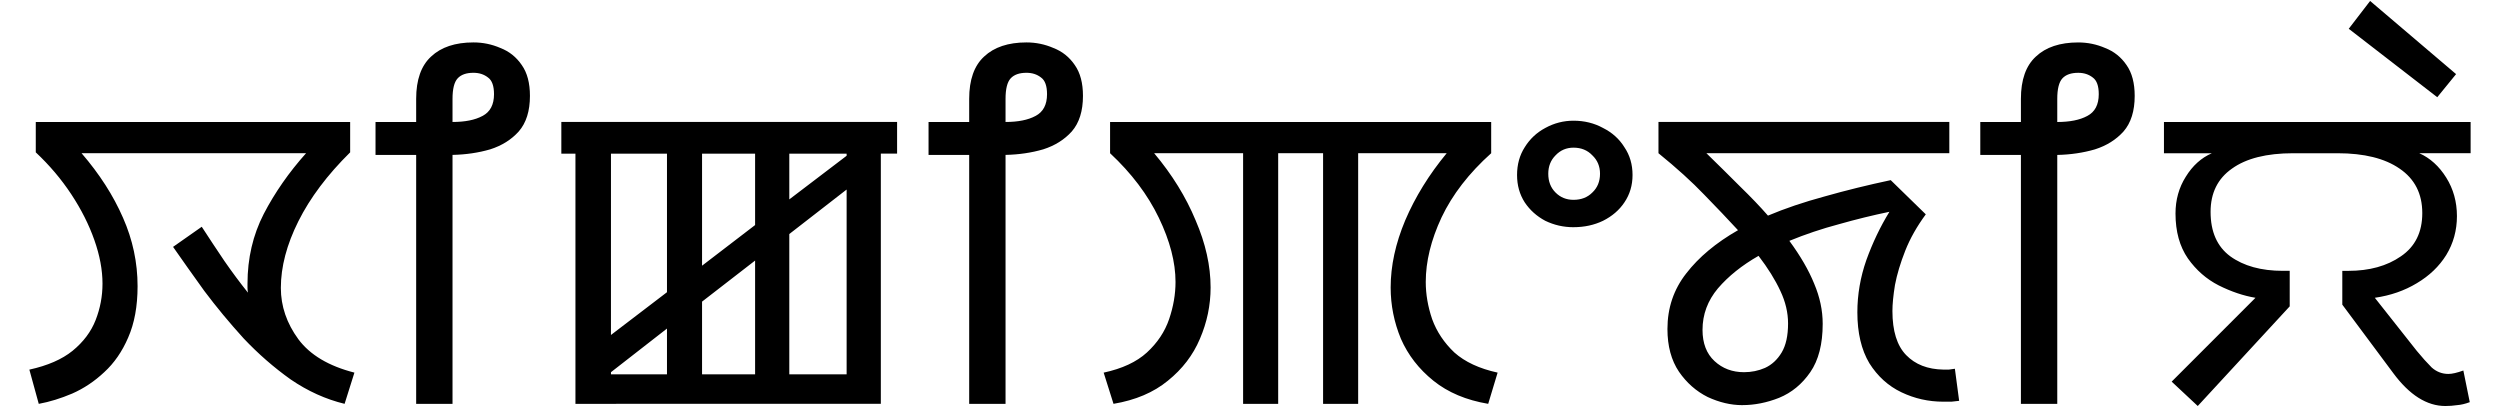
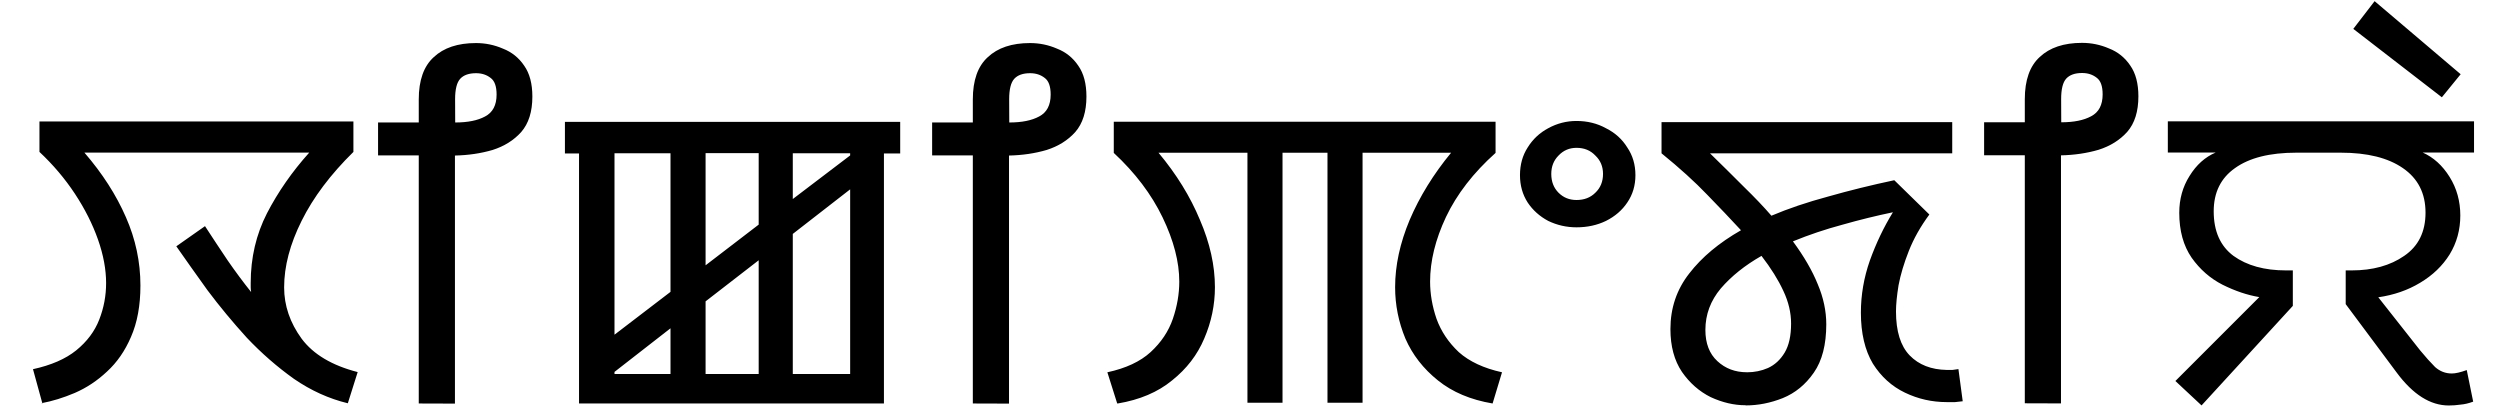
- <svg xmlns="http://www.w3.org/2000/svg" height="21" width="129">
-   <path d="m125.763 5.016-4.568-3.531L122.298.05l4.436 3.774zM113.404 20.95l-1.346-1.258 4.325-4.326q-.926-.154-1.898-.64-.949-.485-1.589-1.39-.64-.927-.64-2.318 0-1.059.53-1.898.53-.86 1.346-1.213h-2.472V6.296h15.824v1.61h-2.648q.839.376 1.39 1.259.552.882.552 1.986 0 1.103-.552 2.008-.551.883-1.522 1.457-.95.574-2.163.75l2.163 2.737q.419.508.772.86.375.332.86.332.288 0 .773-.177l.331 1.633q-.353.133-.662.155-.287.044-.596.044-1.434 0-2.692-1.7l-2.627-3.53v-1.744h.31q1.633 0 2.714-.75 1.103-.751 1.103-2.23 0-1.5-1.17-2.295-1.147-.794-3.2-.794h-2.295q-2.052 0-3.156.794-1.103.772-1.103 2.23 0 1.544 1.015 2.294 1.037.75 2.715.75h.353v1.833zm-9.125-.11V7.994h-2.096V6.295h2.096V5.103q0-1.478.773-2.185.772-.728 2.185-.728.728 0 1.39.287.684.265 1.104.883.419.596.419 1.589 0 1.17-.574 1.832-.574.64-1.479.927-.904.264-1.942.287V20.84zm1.876-14.545q.971 0 1.545-.31.596-.308.596-1.125 0-.64-.309-.86-.309-.243-.75-.243-.552 0-.817.287-.265.287-.265 1.06zm-16.252 14.61q-.883 0-1.788-.42-.883-.441-1.479-1.302-.596-.883-.596-2.207 0-1.633.971-2.869.971-1.258 2.67-2.229-.794-.86-1.743-1.832-.949-.993-2.361-2.14V6.293h15.008v1.611H88.049q.905.883 1.743 1.722.839.816 1.435 1.5 1.302-.551 2.935-.993 1.633-.463 3.399-.838l1.81 1.765q-.684.927-1.06 1.876-.375.95-.53 1.766-.132.816-.132 1.346 0 1.545.707 2.273.706.729 1.92.75h.287l.309-.043.22 1.655q-.176.022-.397.044h-.42q-1.147 0-2.162-.486-1.015-.485-1.655-1.5-.618-1.038-.618-2.627 0-1.368.463-2.692.486-1.346 1.192-2.494-1.28.265-2.604.64-1.325.353-2.56.86.86 1.17 1.28 2.208.44 1.037.44 2.074 0 1.567-.64 2.494-.64.927-1.61 1.324-.95.376-1.898.376zm.088-1.7q.574 0 1.081-.22.53-.243.861-.795.331-.552.331-1.5 0-.84-.397-1.678-.398-.86-1.126-1.81-1.28.729-2.096 1.678-.795.949-.795 2.14 0 1.038.618 1.611.618.574 1.523.574zm-8.798-7.481q-.773 0-1.457-.331-.662-.354-1.06-.95-.396-.617-.396-1.412 0-.817.397-1.435.397-.64 1.06-.993.683-.375 1.456-.375.838 0 1.523.375.706.353 1.103.993.42.618.42 1.435 0 .795-.42 1.413-.397.595-1.103.949-.685.33-1.523.33zm0-1.413q.596 0 .97-.375.398-.375.398-.971 0-.574-.397-.95-.375-.396-.971-.396-.552 0-.927.397-.375.375-.375.949 0 .596.375.97.375.376.927.376zM57.457 20.838l-.508-1.61q1.435-.31 2.23-1.038.816-.75 1.147-1.721.331-.971.331-1.92 0-1.523-.86-3.31-.861-1.789-2.517-3.333V6.294h19.665v1.612q-1.721 1.544-2.56 3.31-.816 1.744-.816 3.333 0 .949.33 1.92.354.97 1.148 1.721.817.728 2.23 1.037l-.486 1.611q-1.7-.286-2.825-1.191-1.126-.905-1.678-2.163-.53-1.28-.53-2.649 0-1.677.751-3.465.773-1.81 2.141-3.465h-4.569v12.933h-1.81V7.905h-2.317v12.933h-1.81V7.905h-4.59q1.39 1.656 2.14 3.465.773 1.788.773 3.465 0 1.369-.552 2.649-.53 1.258-1.655 2.163-1.103.905-2.803 1.191zm-7.447 0V7.993h-2.097V6.294h2.097V5.102q0-1.478.772-2.185.773-.728 2.185-.728.728 0 1.39.287.685.265 1.104.883.42.596.42 1.589 0 1.17-.574 1.832-.574.64-1.48.927-.904.264-1.941.286v12.845zm1.876-14.544q.97 0 1.545-.31.596-.308.596-1.125 0-.64-.31-.86-.308-.243-.75-.243-.551 0-.816.287-.265.287-.265 1.059zM29.693 20.838V7.928h-.728V6.293H46.29v1.633h-.839v12.911zm1.832-3.553 2.891-2.207v-7.15h-2.89zm4.701-3.575 2.737-2.097V7.928h-2.737zm4.502-3.421 2.958-2.251v-.11h-2.958zm0 9.027h2.958V9.78l-2.958 2.296zm-4.502 0h2.737v-5.871l-2.737 2.119zm-4.7 0h2.89v-2.362l-2.89 2.251zm-10.052 1.522V7.993h-2.097V6.294h2.097V5.102q0-1.478.772-2.185.773-.728 2.185-.728.728 0 1.39.287.685.265 1.104.883.42.596.42 1.589 0 1.17-.575 1.832-.573.64-1.478.927-.905.264-1.942.286v12.845zM23.35 6.294q.97 0 1.545-.31.596-.308.596-1.125 0-.64-.31-.86-.308-.243-.75-.243-.552 0-.816.287-.265.287-.265 1.059zM2 20.838l-.485-1.765q1.412-.31 2.229-.971.838-.684 1.192-1.59.353-.904.353-1.875 0-1.06-.42-2.251-.419-1.192-1.191-2.362-.773-1.17-1.832-2.163V6.294h16.222v1.567q-1.766 1.744-2.671 3.554-.905 1.81-.905 3.442 0 1.413.905 2.649.905 1.214 2.891 1.721l-.507 1.611Q16.325 20.485 15 19.58q-1.302-.927-2.428-2.118-1.103-1.214-2.03-2.45-.905-1.258-1.612-2.273l1.48-1.038q.573.883 1.169 1.766.596.86 1.214 1.633-.022-.154-.022-.243v-.22q0-1.965.838-3.598.861-1.655 2.185-3.134H4.208q1.39 1.611 2.14 3.333.751 1.7.751 3.531 0 1.545-.485 2.648-.464 1.082-1.236 1.788-.75.706-1.655 1.104-.883.375-1.722.53z" style="fill:#000;fill-opacity:1" />
+ <svg xmlns="http://www.w3.org/2000/svg" viewBox="0 0 129 21">
+   <path d="m126 5.02-4.57-3.53 1.1-1.43 4.44 3.77zm-12.4 15.9-1.35-1.26 4.33-4.33q-.927-.154-1.9-.64-.949-.486-1.59-1.39-.64-.927-.64-2.32 0-1.06.53-1.9.53-.861 1.35-1.21h-2.47V6.26h15.8v1.61h-2.65q.839.375 1.39 1.26.552.883.552 1.99t-.552 2.01q-.552.883-1.52 1.46-.949.574-2.16.75l2.16 2.74q.419.508.772.861.375.331.861.331.287 0 .772-.177l.331 1.63q-.353.132-.662.154-.287.044-.596.044-1.43 0-2.69-1.7l-2.63-3.53v-1.74h.309q1.63 0 2.71-.75 1.1-.75 1.1-2.23 0-1.5-1.17-2.3-1.15-.795-3.2-.795h-2.3q-2.05 0-3.16.795-1.1.772-1.1 2.23 0 1.54 1.02 2.3 1.04.75 2.71.75h.353v1.83zm-9.12-.11V8.01h-2.1v-1.7h2.1V5.12q0-1.48.772-2.18.772-.728 2.18-.728.728 0 1.39.287.684.265 1.1.883.419.596.419 1.59 0 1.17-.574 1.83-.574.64-1.48.927-.905.265-1.94.287v12.8zm1.88-14.5q.971 0 1.54-.309.596-.309.596-1.13 0-.64-.309-.861-.309-.243-.75-.243-.552 0-.817.287-.265.287-.265 1.06zm-16.3 14.6q-.883 0-1.79-.419-.883-.441-1.48-1.3-.596-.883-.596-2.21 0-1.63.971-2.87.971-1.26 2.67-2.23-.795-.861-1.74-1.83-.949-.993-2.36-2.14v-1.61h15v1.61h-12.5q.905.883 1.74 1.72.839.817 1.43 1.5 1.3-.552 2.94-.993 1.63-.463 3.4-.839l1.81 1.77q-.684.927-1.06 1.88-.375.949-.53 1.77-.132.817-.132 1.35 0 1.54.706 2.27.706.728 1.92.75h.287l.309-.044.221 1.66q-.177.022-.397.044h-.419q-1.15 0-2.16-.486-1.02-.486-1.66-1.5-.618-1.04-.618-2.63 0-1.37.463-2.69.486-1.35 1.19-2.49-1.28.265-2.6.64-1.32.353-2.56.861.861 1.17 1.28 2.21.441 1.04.441 2.07 0 1.57-.64 2.49-.64.927-1.61 1.32-.949.375-1.9.375zm.088-1.7q.574 0 1.08-.221.53-.243.861-.795.331-.552.331-1.5 0-.839-.397-1.68-.397-.861-1.13-1.81-1.28.728-2.1 1.68-.795.949-.795 2.14 0 1.04.618 1.61.618.574 1.52.574zm-8.8-7.48q-.772 0-1.46-.331-.662-.353-1.06-.949-.397-.618-.397-1.41 0-.817.397-1.43.397-.64 1.06-.993.684-.375 1.46-.375.84 0 1.52.375.706.353 1.1.993.42.618.42 1.43 0 .795-.42 1.41-.397.596-1.1.949-.684.331-1.52.331zm0-1.41q.596 0 .971-.375.397-.375.397-.971 0-.574-.397-.949-.375-.397-.97-.397-.553 0-.928.397-.375.375-.375.949 0 .596.375.971t.927.375zm-23.7 10.5-.508-1.61q1.43-.309 2.23-1.04.817-.75 1.15-1.72.331-.971.331-1.92 0-1.52-.86-3.31-.862-1.79-2.52-3.33V6.28h19.7v1.61q-1.72 1.54-2.56 3.31-.818 1.74-.818 3.33 0 .949.331 1.92.353.971 1.15 1.72.817.728 2.23 1.04l-.486 1.61q-1.7-.287-2.82-1.19-1.13-.905-1.68-2.16-.53-1.28-.53-2.65 0-1.68.75-3.47.772-1.81 2.14-3.47h-4.57v12.9h-1.81V7.88h-2.32v12.9h-1.81V7.88h-4.59q1.39 1.66 2.14 3.47.772 1.79.772 3.47 0 1.37-.552 2.65-.53 1.26-1.66 2.16-1.1.905-2.8 1.19zm-7.45 0V8.02h-2.1v-1.7h2.1V5.13q0-1.48.772-2.18.772-.728 2.18-.728.728 0 1.39.287.684.265 1.1.883.42.596.42 1.59 0 1.17-.575 1.83-.574.64-1.48.927-.905.265-1.94.287v12.8zm1.88-14.5q.971 0 1.54-.309.596-.309.596-1.13 0-.64-.309-.861-.309-.243-.75-.243-.552 0-.817.287-.265.287-.265 1.06zm-22.2 14.5V7.92h-.728V6.29h17.3v1.63h-.839v12.9zm1.83-3.55 2.89-2.21V7.91h-2.89zm4.7-3.58 2.74-2.1V7.9h-2.74zm4.5-3.42 2.96-2.25v-.11h-2.96zm0 9.03h2.96V9.77l-2.96 2.3zm-4.5 0h2.74v-5.87l-2.74 2.12zm-4.7 0h2.89v-2.36l-2.89 2.25zm-10.1 1.52V8.02h-2.1v-1.7h2.1V5.13q0-1.48.772-2.18.772-.728 2.18-.728.728 0 1.39.287.684.265 1.1.883.42.596.42 1.59 0 1.17-.575 1.83-.574.64-1.48.927-.905.265-1.94.287v12.8zm1.88-14.5q.971 0 1.54-.309.596-.309.596-1.13 0-.64-.309-.861-.309-.243-.75-.243-.552 0-.817.287-.265.287-.265 1.06zm-21.3 14.5-.486-1.77q1.41-.309 2.23-.971.84-.684 1.19-1.59.353-.905.353-1.88 0-1.06-.419-2.25t-1.19-2.36q-.772-1.17-1.83-2.16v-1.57h16.2v1.57q-1.77 1.74-2.67 3.55-.905 1.81-.905 3.44 0 1.41.905 2.65.905 1.21 2.89 1.72l-.508 1.61q-1.46-.353-2.78-1.26-1.3-.927-2.43-2.12-1.1-1.21-2.03-2.45-.905-1.26-1.61-2.27l1.48-1.04q.574.883 1.17 1.77.596.861 1.21 1.63-.022-.154-.022-.243v-.221q0-1.96.84-3.6.86-1.66 2.18-3.13h-11.6q1.39 1.61 2.14 3.33.75 1.7.75 3.53 0 1.54-.487 2.65-.463 1.08-1.24 1.79-.75.706-1.66 1.1-.883.375-1.72.53z" />
</svg>
